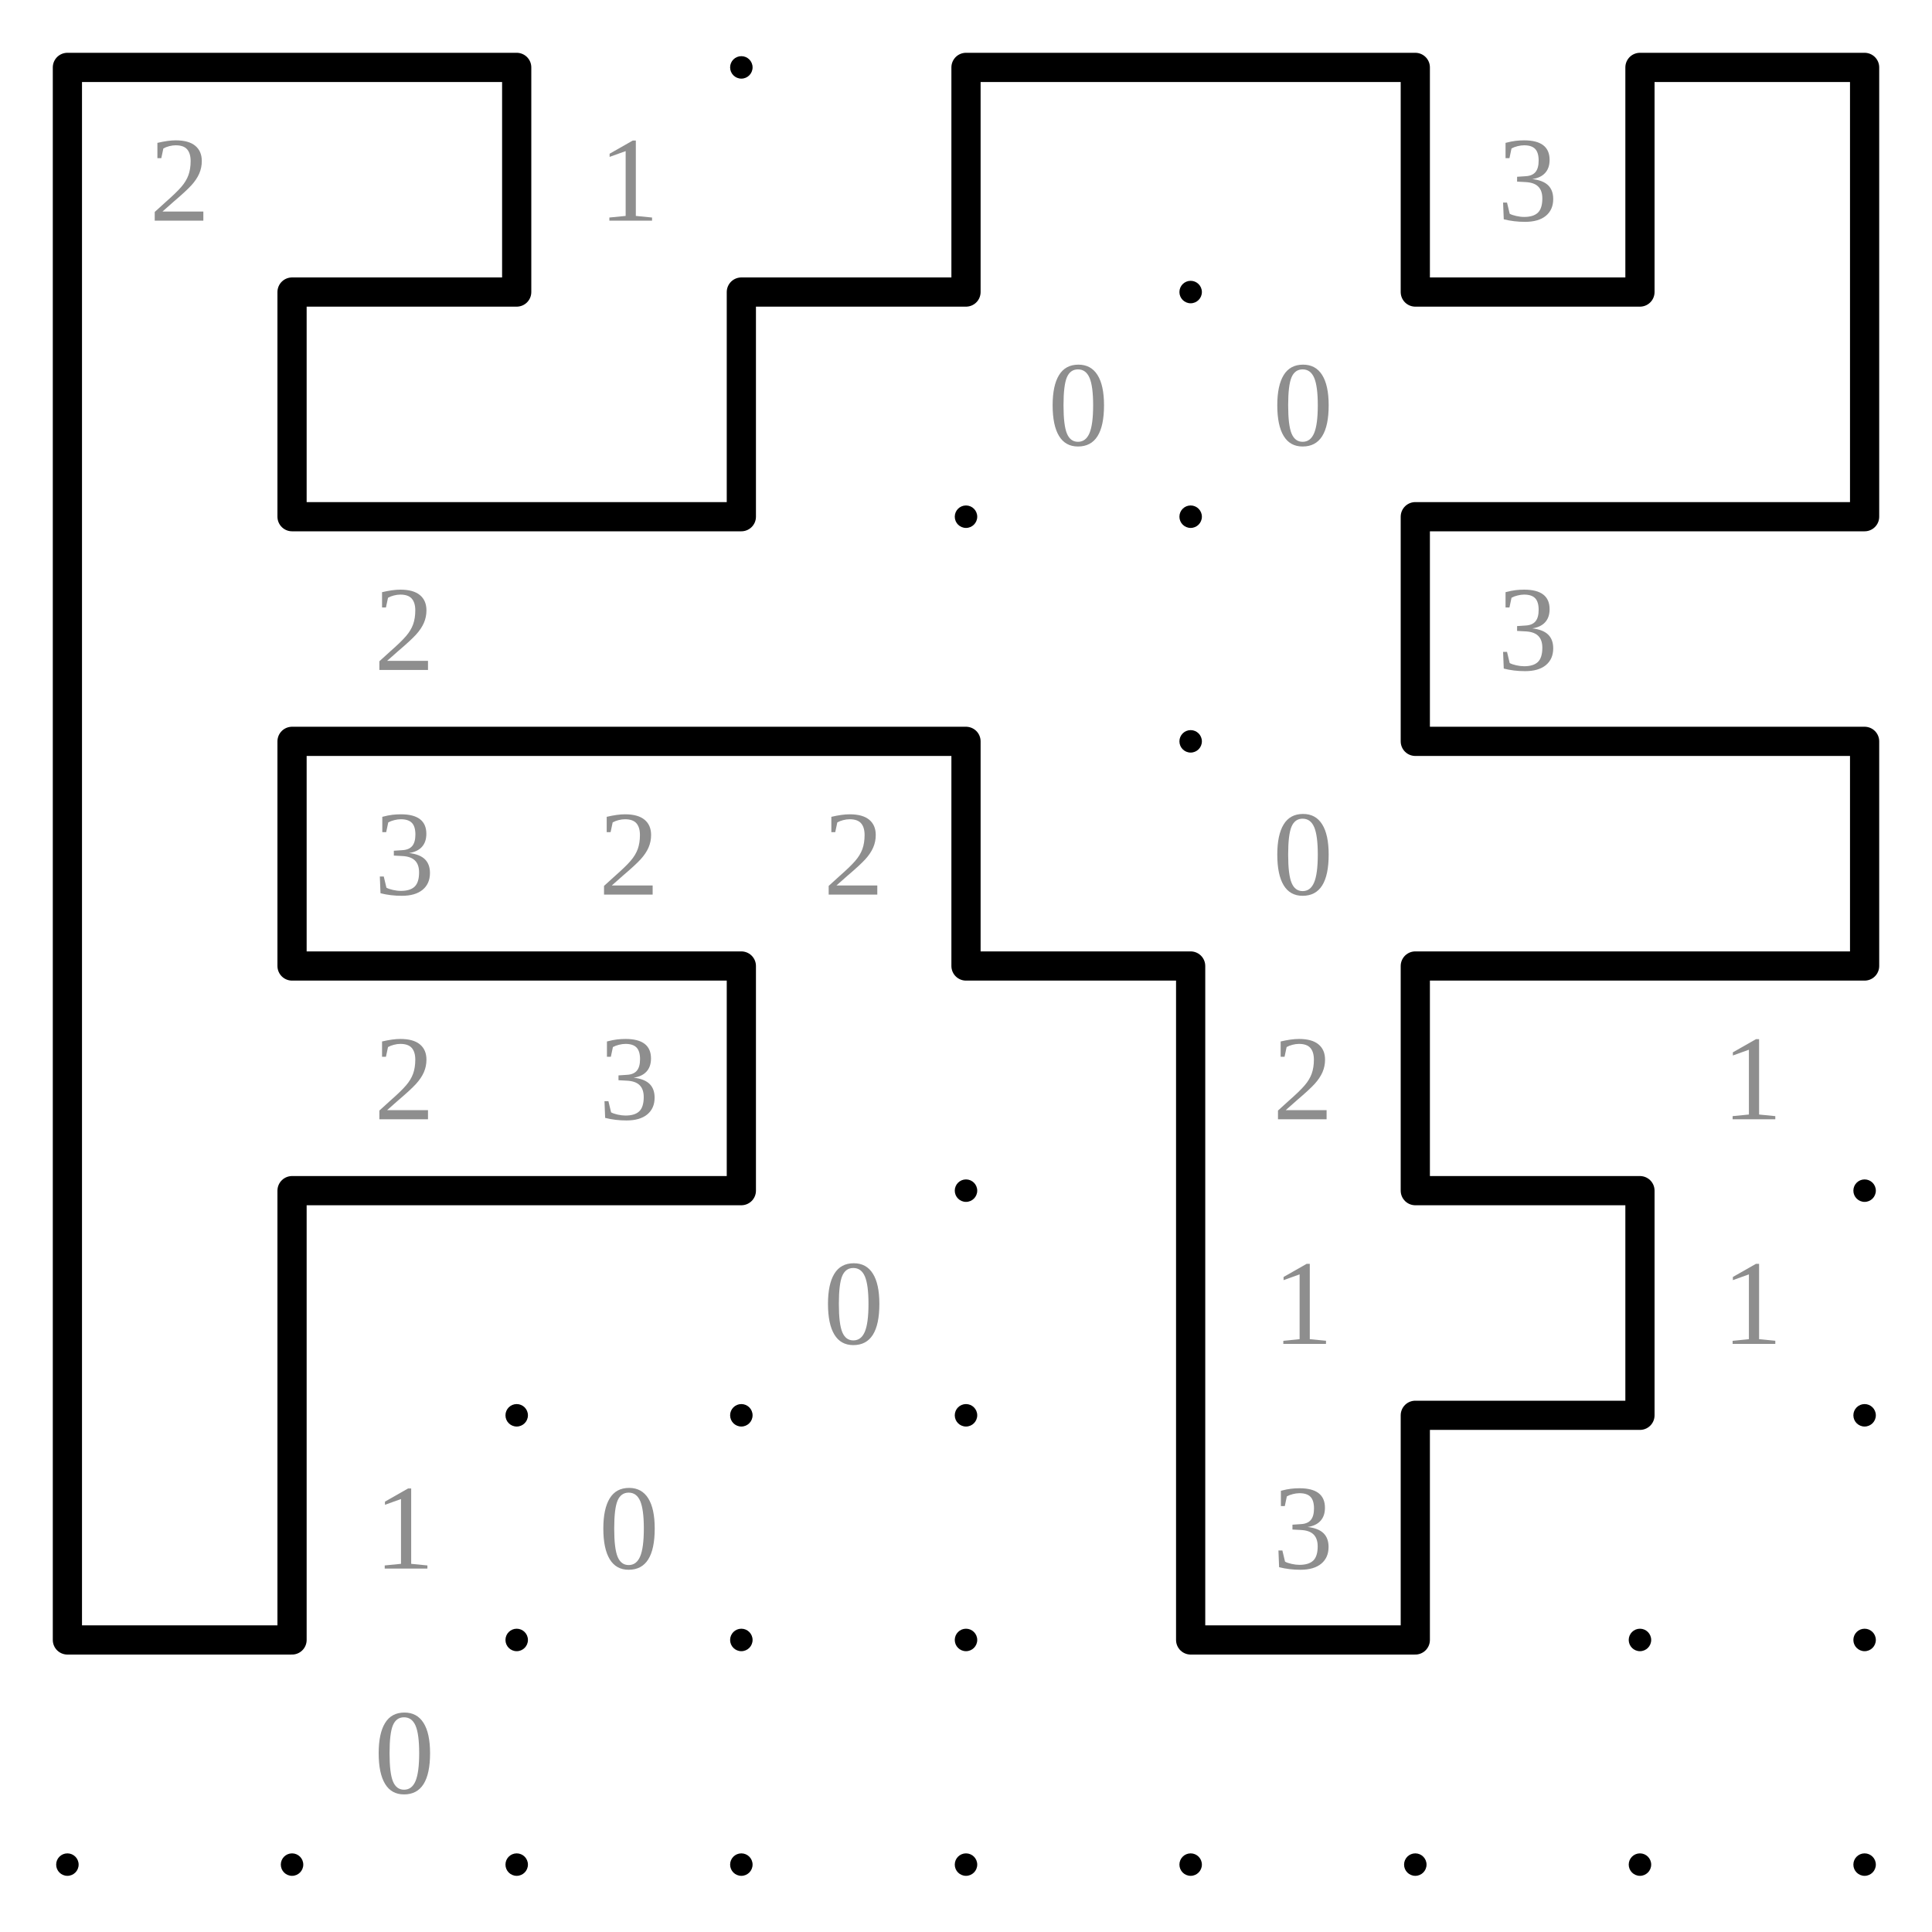
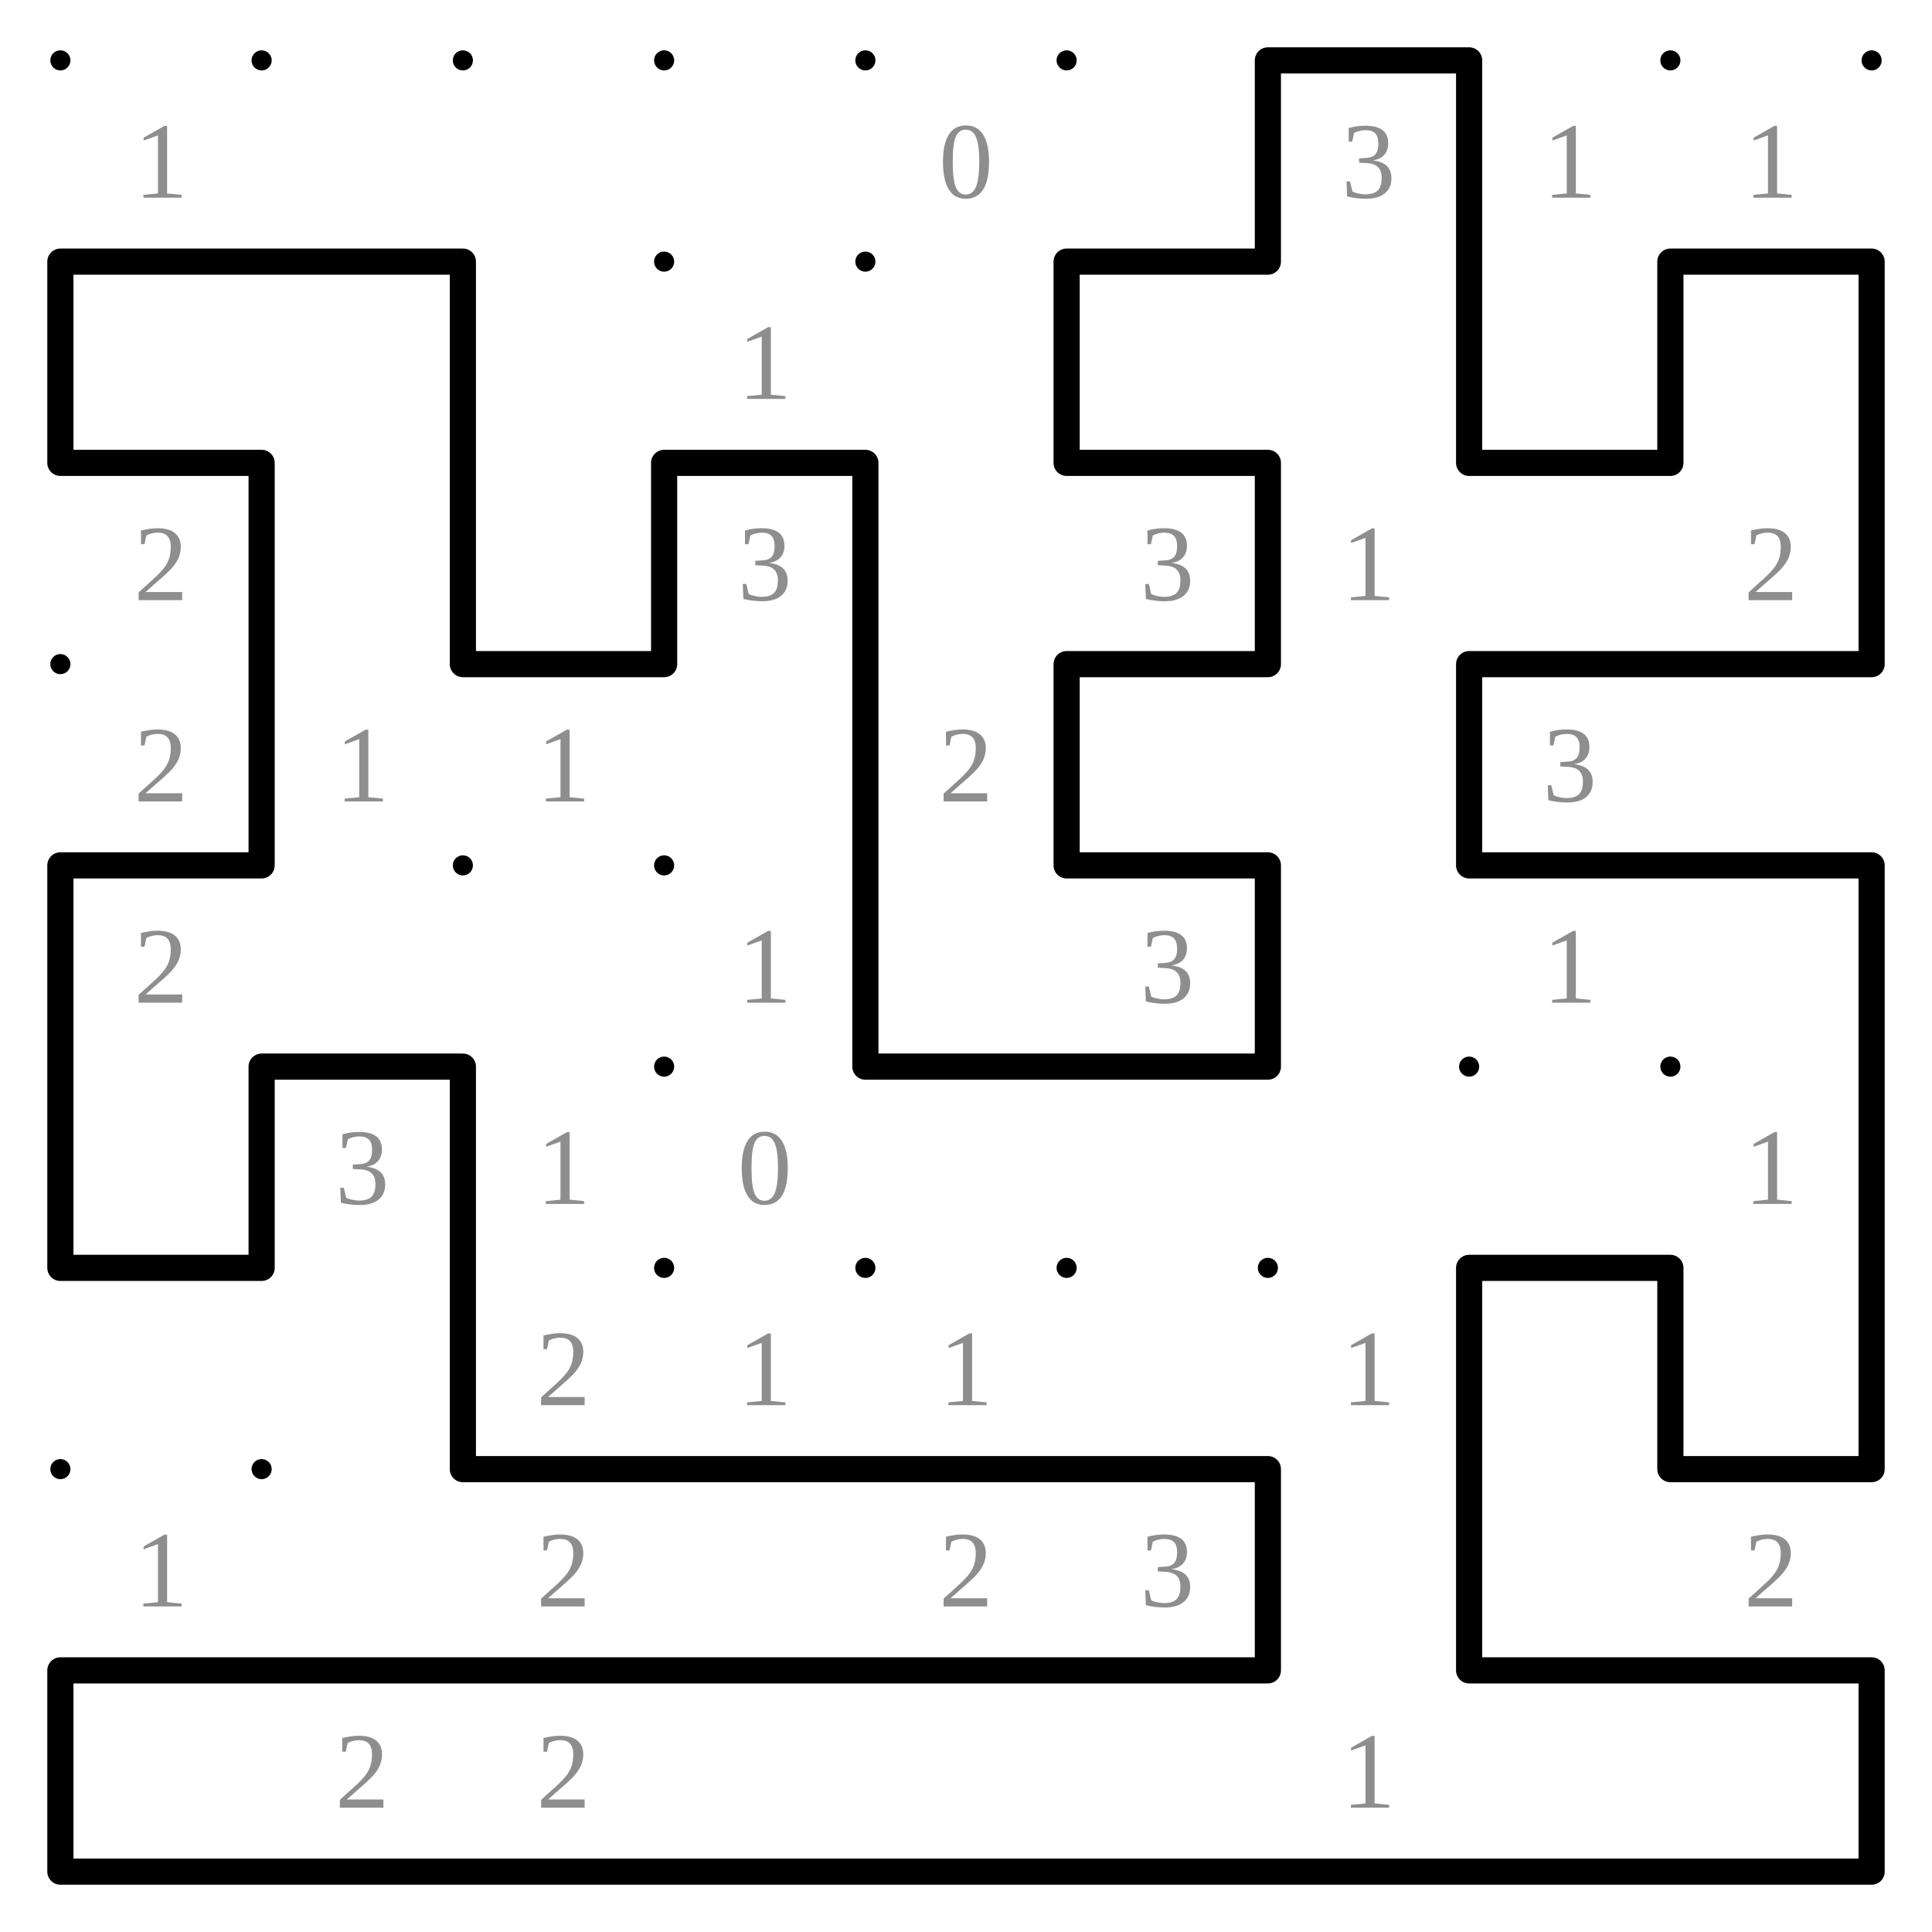
- <svg xmlns="http://www.w3.org/2000/svg" class="p" viewBox="0 0 860 860" preserveAspectRatio="xMidYMid meet" shape-rendering="geometricPrecision">
+ <svg xmlns="http://www.w3.org/2000/svg" class="p" viewBox="0 0 960 960" preserveAspectRatio="xMidYMid meet" shape-rendering="geometricPrecision">
  <g fill="#000">
    <circle cx="30" cy="30" r="5" />
    <circle cx="130" cy="30" r="5" />
    <circle cx="230" cy="30" r="5" />
    <circle cx="330" cy="30" r="5" />
    <circle cx="430" cy="30" r="5" />
    <circle cx="530" cy="30" r="5" />
    <circle cx="630" cy="30" r="5" />
    <circle cx="730" cy="30" r="5" />
    <circle cx="830" cy="30" r="5" />
+     <circle cx="930" cy="30" r="5" />
    <circle cx="30" cy="130" r="5" />
    <circle cx="130" cy="130" r="5" />
    <circle cx="230" cy="130" r="5" />
    <circle cx="330" cy="130" r="5" />
    <circle cx="430" cy="130" r="5" />
    <circle cx="530" cy="130" r="5" />
    <circle cx="630" cy="130" r="5" />
    <circle cx="730" cy="130" r="5" />
    <circle cx="830" cy="130" r="5" />
+     <circle cx="930" cy="130" r="5" />
    <circle cx="30" cy="230" r="5" />
    <circle cx="130" cy="230" r="5" />
    <circle cx="230" cy="230" r="5" />
    <circle cx="330" cy="230" r="5" />
    <circle cx="430" cy="230" r="5" />
    <circle cx="530" cy="230" r="5" />
    <circle cx="630" cy="230" r="5" />
    <circle cx="730" cy="230" r="5" />
    <circle cx="830" cy="230" r="5" />
+     <circle cx="930" cy="230" r="5" />
    <circle cx="30" cy="330" r="5" />
    <circle cx="130" cy="330" r="5" />
    <circle cx="230" cy="330" r="5" />
    <circle cx="330" cy="330" r="5" />
    <circle cx="430" cy="330" r="5" />
    <circle cx="530" cy="330" r="5" />
    <circle cx="630" cy="330" r="5" />
    <circle cx="730" cy="330" r="5" />
    <circle cx="830" cy="330" r="5" />
+     <circle cx="930" cy="330" r="5" />
    <circle cx="30" cy="430" r="5" />
    <circle cx="130" cy="430" r="5" />
    <circle cx="230" cy="430" r="5" />
    <circle cx="330" cy="430" r="5" />
    <circle cx="430" cy="430" r="5" />
    <circle cx="530" cy="430" r="5" />
    <circle cx="630" cy="430" r="5" />
    <circle cx="730" cy="430" r="5" />
    <circle cx="830" cy="430" r="5" />
+     <circle cx="930" cy="430" r="5" />
    <circle cx="30" cy="530" r="5" />
    <circle cx="130" cy="530" r="5" />
    <circle cx="230" cy="530" r="5" />
    <circle cx="330" cy="530" r="5" />
    <circle cx="430" cy="530" r="5" />
    <circle cx="530" cy="530" r="5" />
    <circle cx="630" cy="530" r="5" />
    <circle cx="730" cy="530" r="5" />
    <circle cx="830" cy="530" r="5" />
+     <circle cx="930" cy="530" r="5" />
    <circle cx="30" cy="630" r="5" />
    <circle cx="130" cy="630" r="5" />
    <circle cx="230" cy="630" r="5" />
    <circle cx="330" cy="630" r="5" />
    <circle cx="430" cy="630" r="5" />
    <circle cx="530" cy="630" r="5" />
    <circle cx="630" cy="630" r="5" />
    <circle cx="730" cy="630" r="5" />
    <circle cx="830" cy="630" r="5" />
+     <circle cx="930" cy="630" r="5" />
    <circle cx="30" cy="730" r="5" />
    <circle cx="130" cy="730" r="5" />
    <circle cx="230" cy="730" r="5" />
    <circle cx="330" cy="730" r="5" />
    <circle cx="430" cy="730" r="5" />
    <circle cx="530" cy="730" r="5" />
    <circle cx="630" cy="730" r="5" />
    <circle cx="730" cy="730" r="5" />
    <circle cx="830" cy="730" r="5" />
+     <circle cx="930" cy="730" r="5" />
    <circle cx="30" cy="830" r="5" />
    <circle cx="130" cy="830" r="5" />
    <circle cx="230" cy="830" r="5" />
    <circle cx="330" cy="830" r="5" />
    <circle cx="430" cy="830" r="5" />
    <circle cx="530" cy="830" r="5" />
    <circle cx="630" cy="830" r="5" />
    <circle cx="730" cy="830" r="5" />
    <circle cx="830" cy="830" r="5" />
+     <circle cx="930" cy="830" r="5" />
+     <circle cx="30" cy="930" r="5" />
+     <circle cx="130" cy="930" r="5" />
+     <circle cx="230" cy="930" r="5" />
+     <circle cx="330" cy="930" r="5" />
+     <circle cx="430" cy="930" r="5" />
+     <circle cx="530" cy="930" r="5" />
+     <circle cx="630" cy="930" r="5" />
+     <circle cx="730" cy="930" r="5" />
+     <circle cx="830" cy="930" r="5" />
+     <circle cx="930" cy="930" r="5" />
  </g>
  <g fill="#8e8e8e" font-size="54" text-anchor="middle" dominant-baseline="central">
-     <text x="80" y="80">2</text>
-     <text x="280" y="80">1</text>
+     <text x="80" y="80">1</text>
+     <text x="480" y="80">0</text>
    <text x="680" y="80">3</text>
-     <text x="480" y="180">0</text>
-     <text x="580" y="180">0</text>
-     <text x="180" y="280">2</text>
-     <text x="680" y="280">3</text>
-     <text x="180" y="380">3</text>
-     <text x="280" y="380">2</text>
-     <text x="380" y="380">2</text>
-     <text x="580" y="380">0</text>
-     <text x="180" y="480">2</text>
-     <text x="280" y="480">3</text>
-     <text x="580" y="480">2</text>
+     <text x="780" y="80">1</text>
+     <text x="880" y="80">1</text>
+     <text x="380" y="180">1</text>
+     <text x="80" y="280">2</text>
+     <text x="380" y="280">3</text>
+     <text x="580" y="280">3</text>
+     <text x="680" y="280">1</text>
+     <text x="880" y="280">2</text>
+     <text x="80" y="380">2</text>
+     <text x="180" y="380">1</text>
+     <text x="280" y="380">1</text>
+     <text x="480" y="380">2</text>
+     <text x="780" y="380">3</text>
+     <text x="80" y="480">2</text>
+     <text x="380" y="480">1</text>
+     <text x="580" y="480">3</text>
    <text x="780" y="480">1</text>
+     <text x="180" y="580">3</text>
+     <text x="280" y="580">1</text>
    <text x="380" y="580">0</text>
-     <text x="580" y="580">1</text>
-     <text x="780" y="580">1</text>
-     <text x="180" y="680">1</text>
-     <text x="280" y="680">0</text>
-     <text x="580" y="680">3</text>
-     <text x="180" y="780">0</text>
+     <text x="880" y="580">1</text>
+     <text x="280" y="680">2</text>
+     <text x="380" y="680">1</text>
+     <text x="480" y="680">1</text>
+     <text x="680" y="680">1</text>
+     <text x="80" y="780">1</text>
+     <text x="280" y="780">2</text>
+     <text x="480" y="780">2</text>
+     <text x="580" y="780">3</text>
+     <text x="880" y="780">2</text>
+     <text x="180" y="880">2</text>
+     <text x="280" y="880">2</text>
+     <text x="680" y="880">1</text>
  </g>
-   <path d="M30 30H130M130 30H230M430 30H530M530 30H630M730 30H830M130 130H230M330 130H430M630 130H730M130 230H230M230 230H330M630 230H730M730 230H830M130 330H230M230 330H330M330 330H430M630 330H730M730 330H830M130 430H230M230 430H330M430 430H530M630 430H730M730 430H830M130 530H230M230 530H330M630 530H730M630 630H730M30 730H130M530 730H630M30 30V130M230 30V130M430 30V130M630 30V130M730 30V130M830 30V130M30 130V230M130 130V230M330 130V230M830 130V230M30 230V330M630 230V330M30 330V430M130 330V430M430 330V430M830 330V430M30 430V530M330 430V530M530 430V530M630 430V530M30 530V630M130 530V630M530 530V630M730 530V630M30 630V730M130 630V730M530 630V730M630 630V730" fill="none" stroke="#000" stroke-width="13" stroke-linecap="round" />
+   <path d="M630 30H730M30 130H130M130 130H230M530 130H630M830 130H930M30 230H130M330 230H430M530 230H630M730 230H830M230 330H330M530 330H630M730 330H830M830 330H930M30 430H130M530 430H630M730 430H830M830 430H930M130 530H230M430 530H530M530 530H630M30 630H130M730 630H830M230 730H330M330 730H430M430 730H530M530 730H630M830 730H930M30 830H130M130 830H230M230 830H330M330 830H430M430 830H530M530 830H630M730 830H830M830 830H930M30 930H130M130 930H230M230 930H330M330 930H430M430 930H530M530 930H630M630 930H730M730 930H830M830 930H930M630 30V130M730 30V130M30 130V230M230 130V230M530 130V230M730 130V230M830 130V230M930 130V230M130 230V330M230 230V330M330 230V330M430 230V330M630 230V330M930 230V330M130 330V430M430 330V430M530 330V430M730 330V430M30 430V530M430 430V530M630 430V530M930 430V530M30 530V630M130 530V630M230 530V630M930 530V630M230 630V730M730 630V730M830 630V730M930 630V730M630 730V830M730 730V830M30 830V930M930 830V930" fill="none" stroke="#000" stroke-width="13" stroke-linecap="round" />
</svg>
